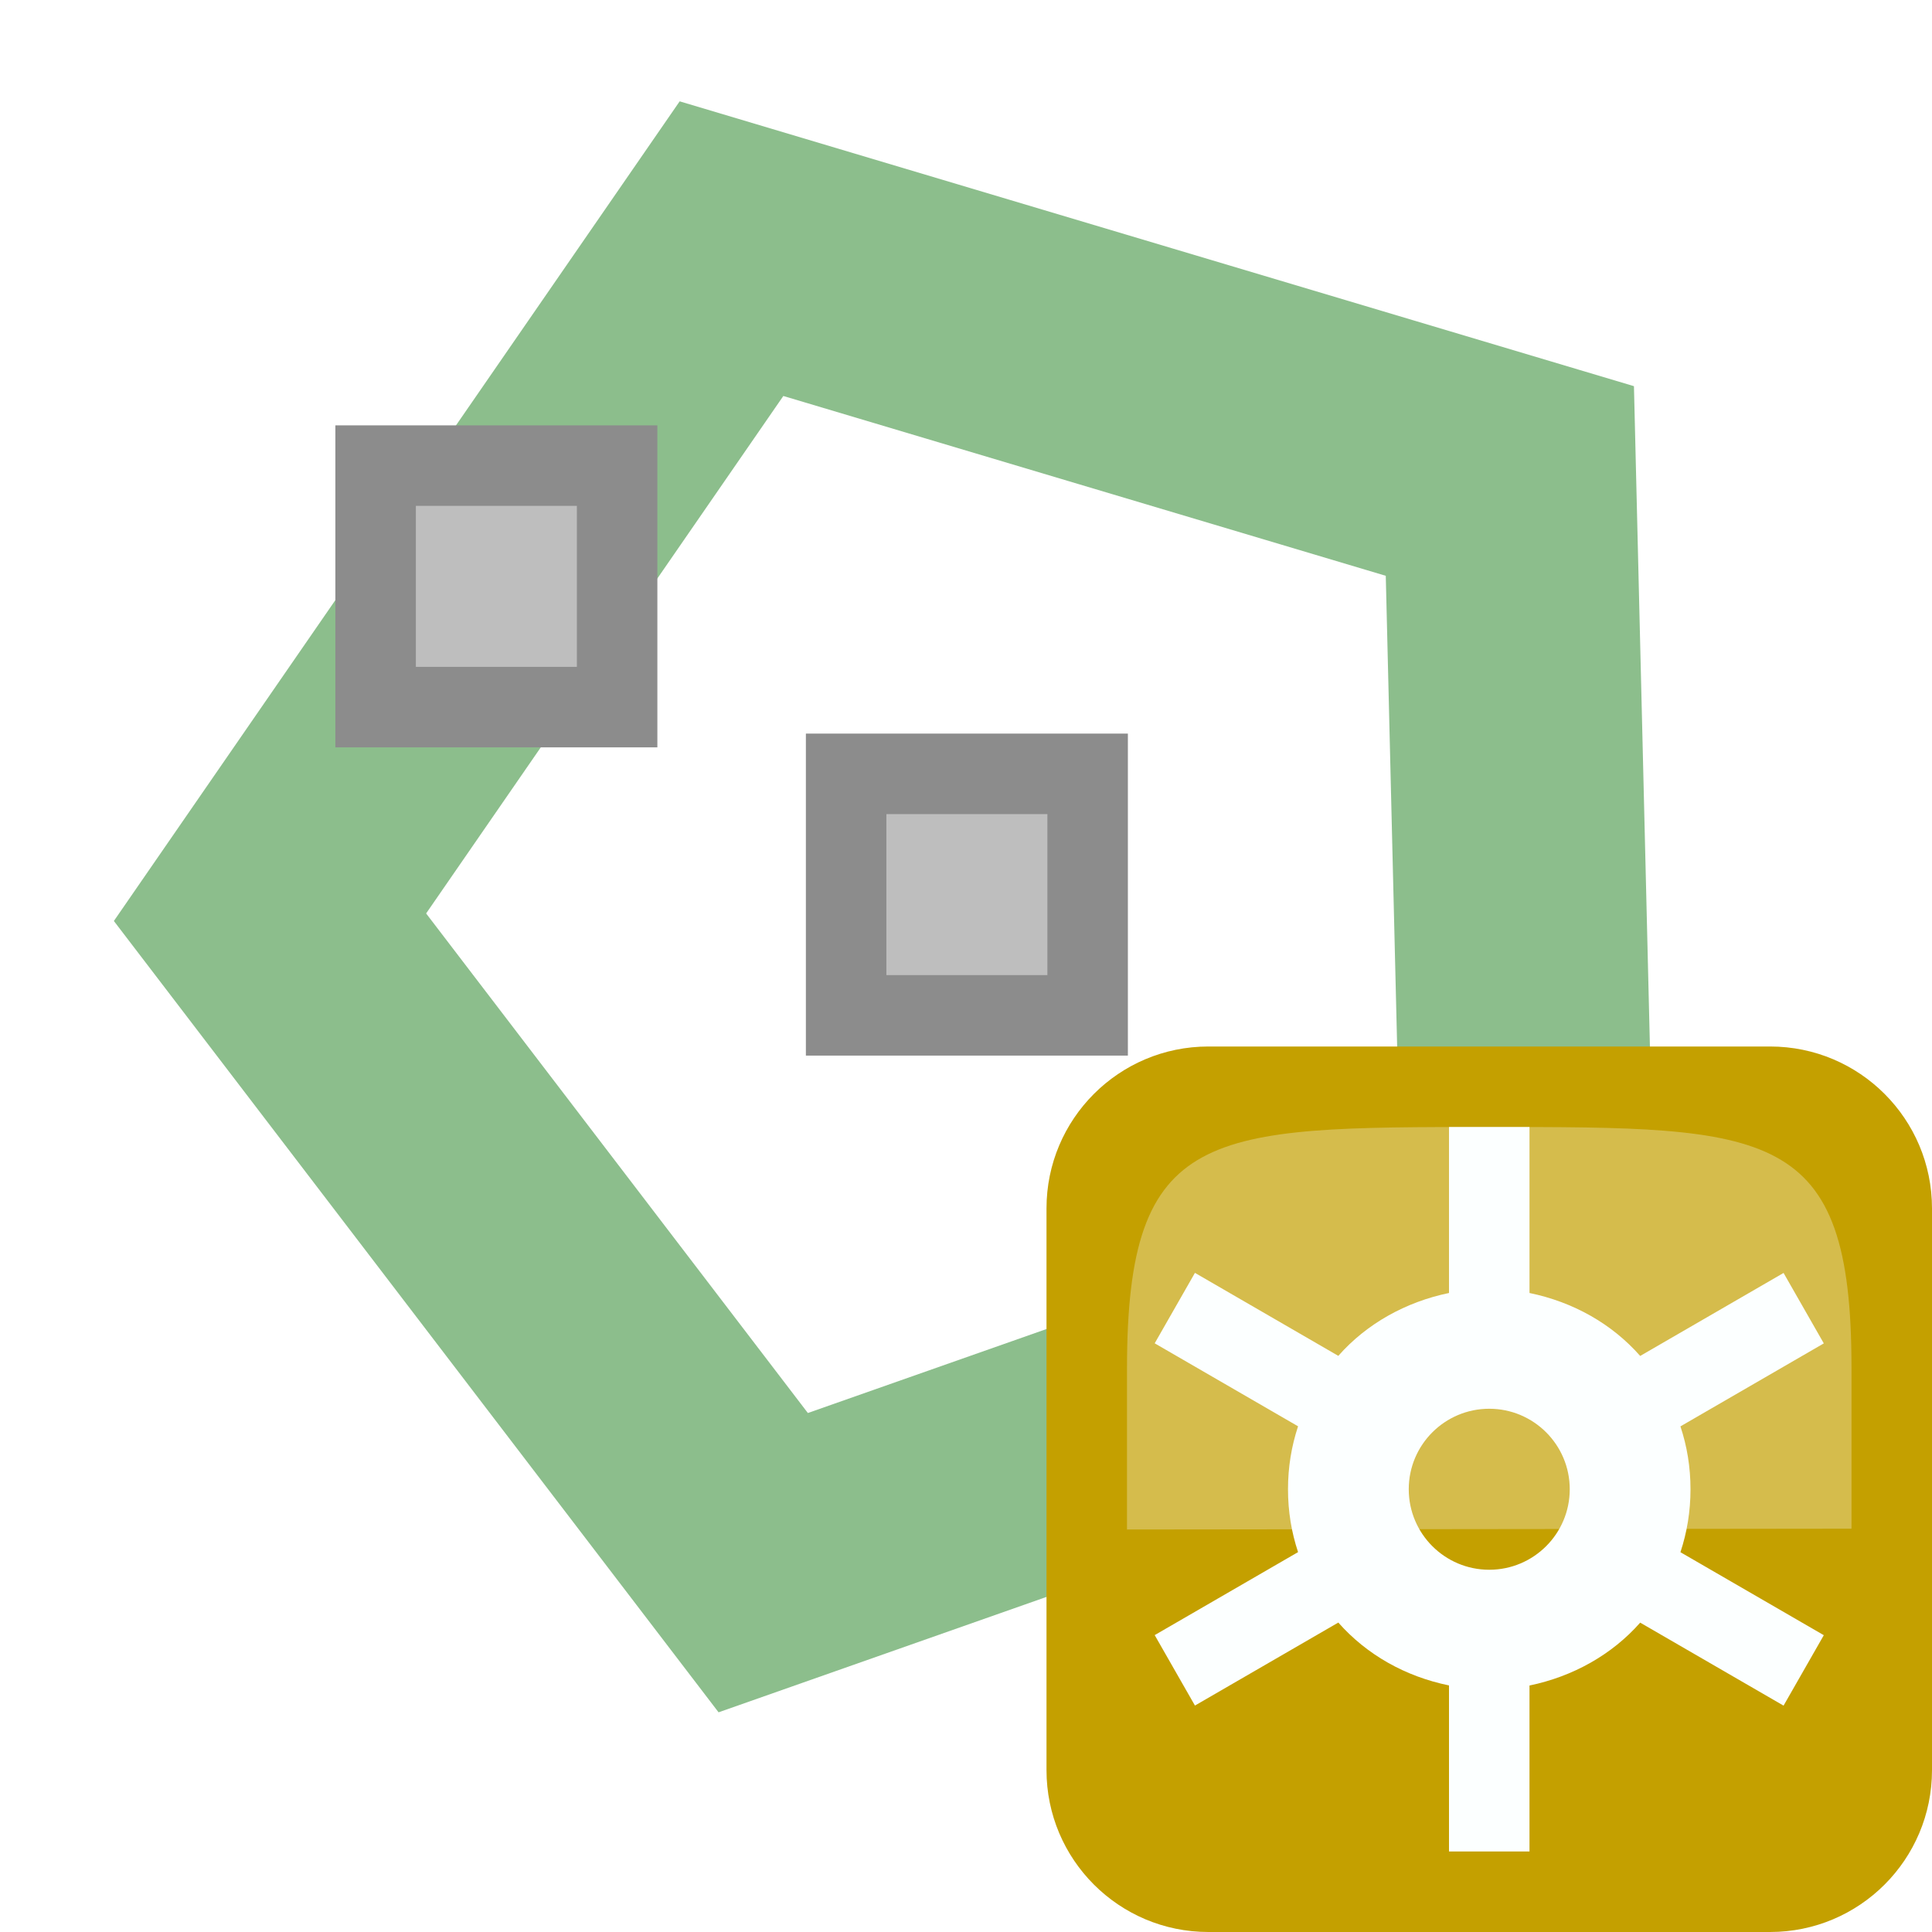
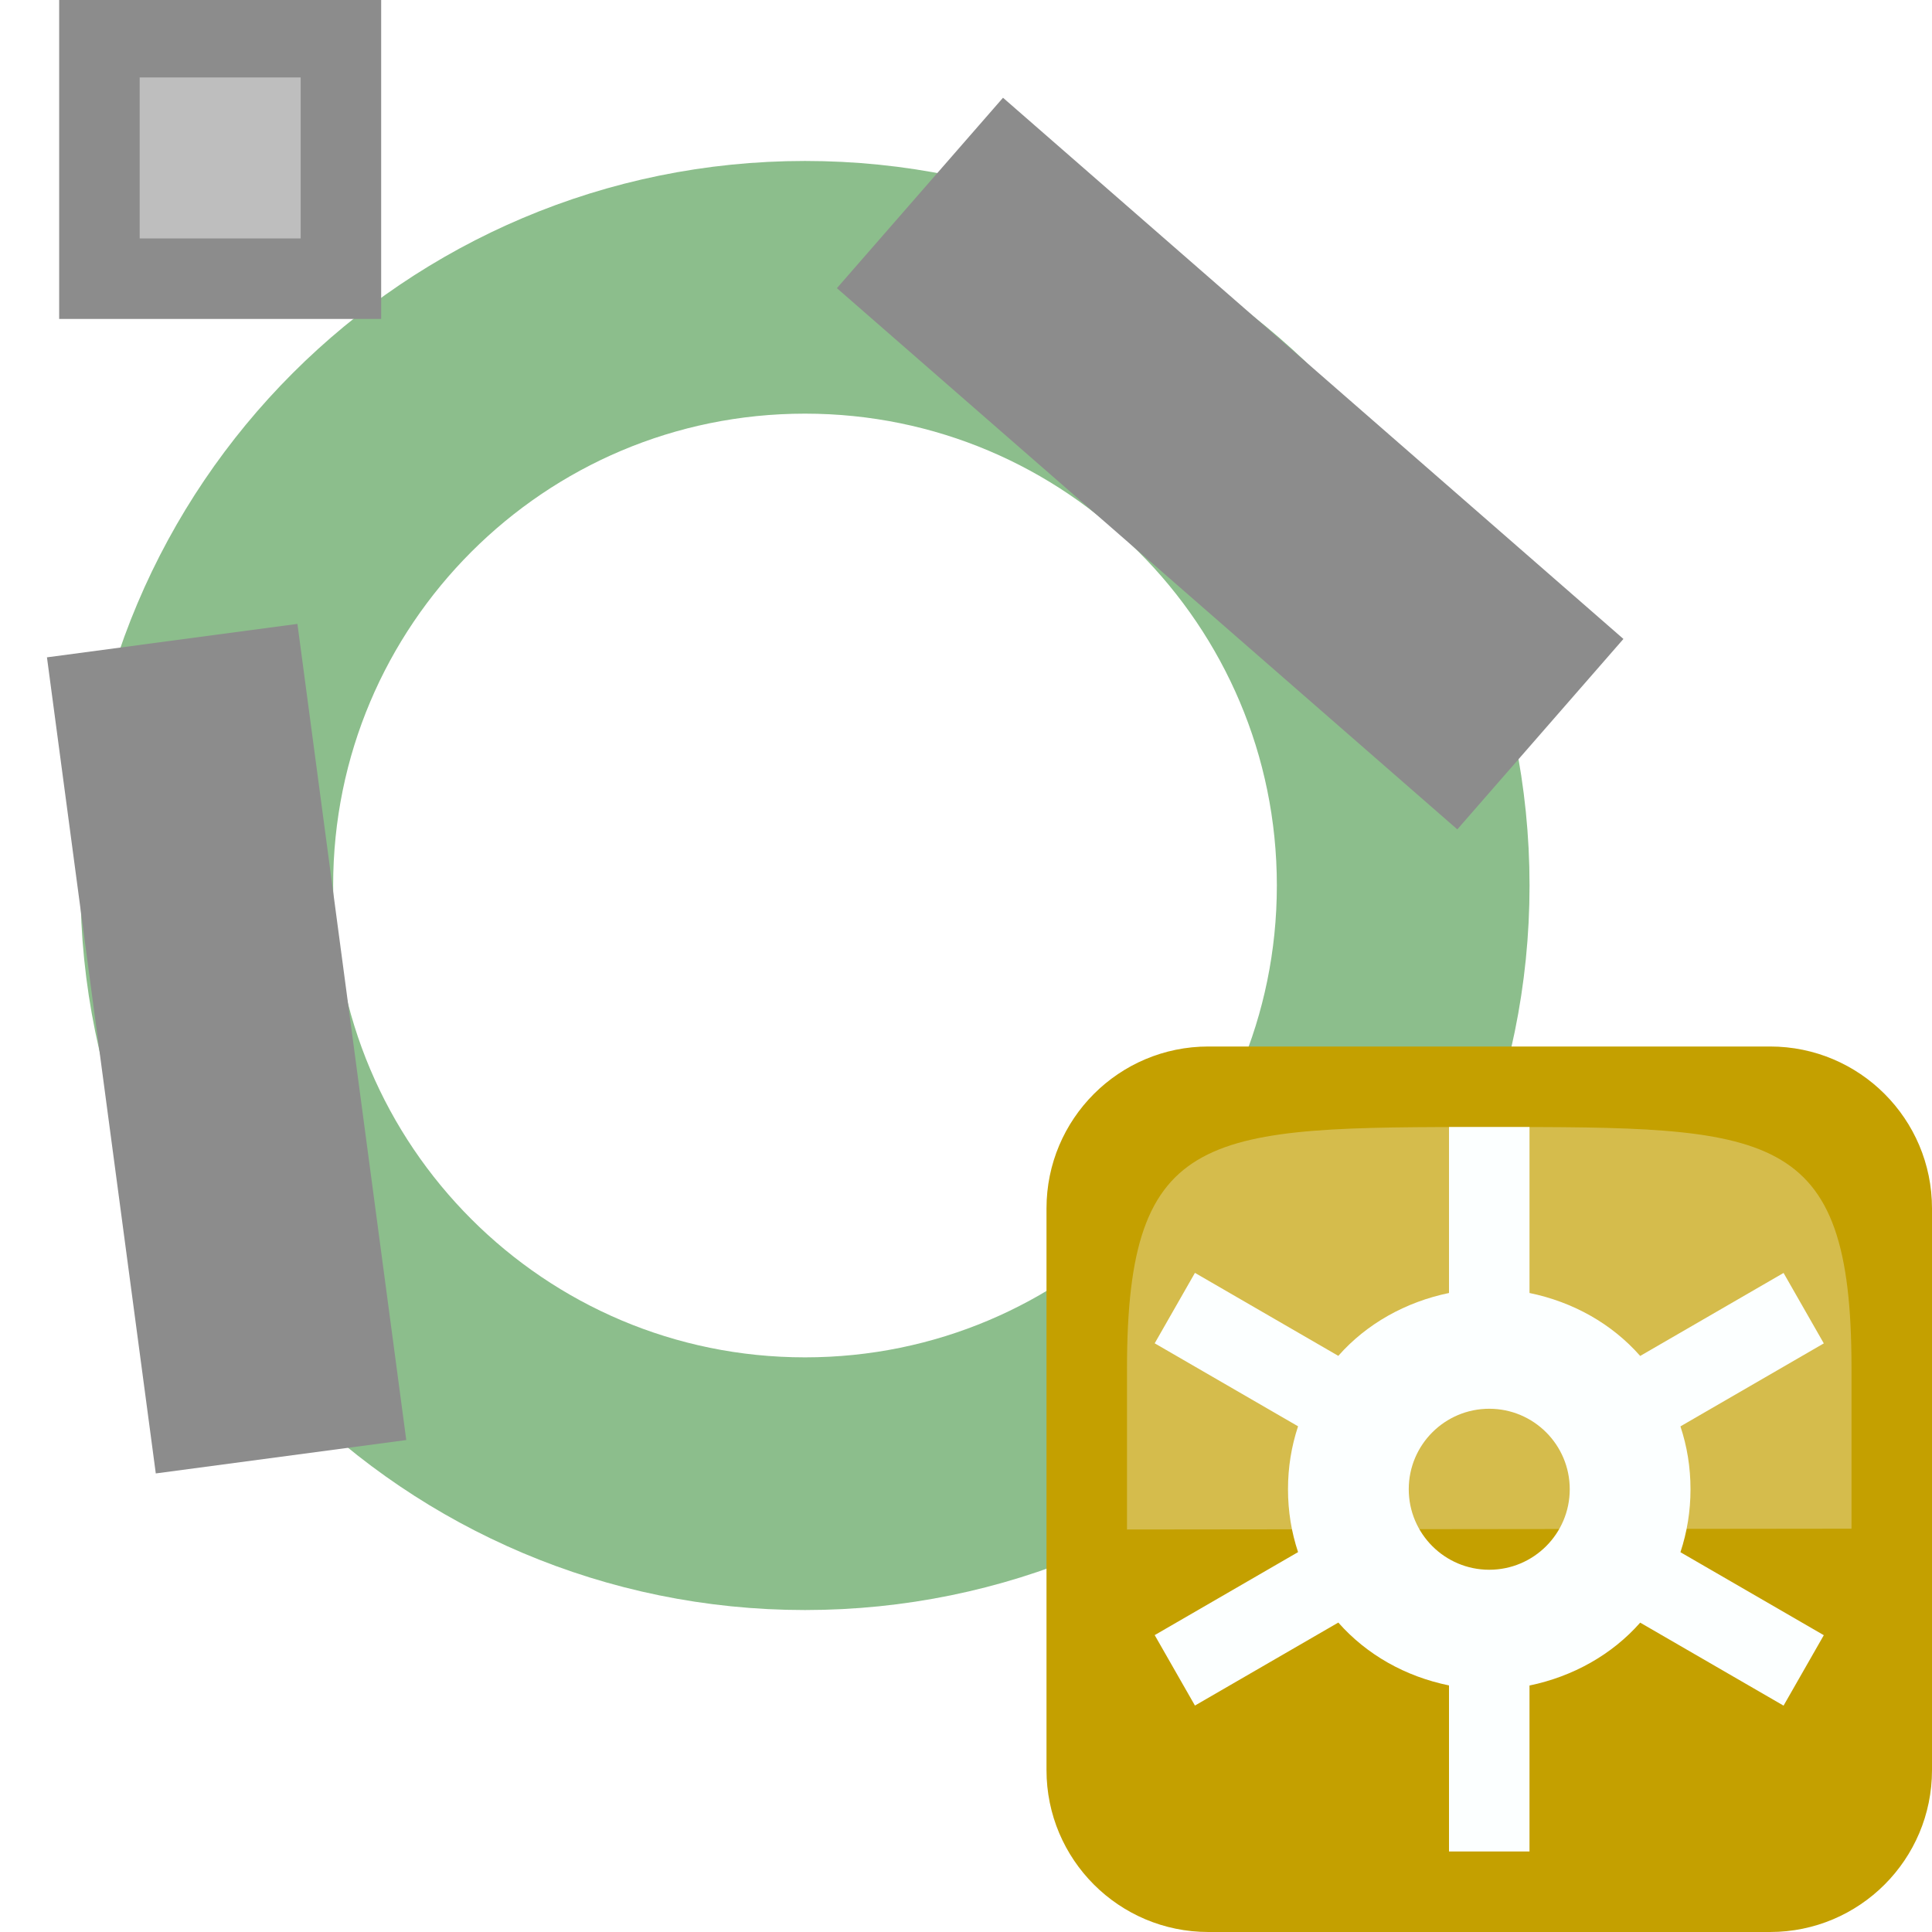
<svg xmlns="http://www.w3.org/2000/svg" height="24" viewBox="0 0 24 24" width="24" version="1.1" id="svg4016">
  <defs id="defs4020" />
  <linearGradient gradientUnits="userSpaceOnUse" x1="-10" x2="-10" y1="15" y2="21" id="linearGradient3996">
    <stop offset="0" stop-color="#555753" id="stop3992" />
    <stop offset="1" stop-color="#555753" stop-opacity="0" id="stop3994" />
  </linearGradient>
-   <g id="g4506">
-     <path d="M 18.756,5.975 19,16.062 9.481,19.412 3.354,11.394 9.087,3.089 Z" id="path4494" style="fill:none;stroke:#8cbe8c;stroke-width:3.139;stroke-miterlimit:4;stroke-dasharray:none;stroke-opacity:1" />
+   <g id="g4531">
+     <circle r="7.431" style="fill:none;stroke:#8cbe8c;stroke-width:3.139;stroke-miterlimit:4;stroke-dasharray:none;stroke-opacity:1" cy="11" cx="10" id="path4032" />
    <g transform="translate(33)" id="g4004">
      <rect height="11" rx="2.011" width="11" x="-20" y="13" id="rect3998" style="fill:#c4a000" />
      <path d="m -15,14 v 2.062 c -0.538,0.111 -1.025,0.383 -1.375,0.781 l -1.781,-1.031 -0.5,0.875 1.781,1.031 C -16.957,17.966 -17,18.225 -17,18.5 c 0,0.275 0.043,0.534 0.125,0.781 l -1.781,1.031 0.5,0.875 1.781,-1.031 c 0.353,0.4 0.833,0.67 1.375,0.781 V 23 h 1 v -2.062 c 0.538,-0.111 1.025,-0.383 1.375,-0.781 l 1.781,1.031 0.5,-0.875 -1.781,-1.031 C -12.043,19.034 -12,18.775 -12,18.5 c 0,-0.275 -0.043,-0.534 -0.125,-0.781 l 1.781,-1.031 -0.5,-0.875 -1.781,1.031 C -12.978,16.443 -13.458,16.174 -14,16.062 V 14 Z m 0.5,3.5 c 0.552,0 1,0.448 1,1 0,0.552 -0.448,1 -1,1 -0.552,0 -1,-0.448 -1,-1 0,-0.552 0.448,-1 1,-1 z" id="path4000" style="fill:#fcffff" />
      <path d="m -19,19 9,-0.01 c 0,0 0,0 0,-2 C -10,14 -11,14 -14.5,14 c -3.5,0 -4.5,0 -4.5,3 0,2 0,2 0,2 z" id="path4002" style="opacity:0.3;fill:#fcffff;fill-rule:evenodd" />
    </g>
-     <path d="m 4.666,5.784 h 3 v 3 h -3 z" id="path4008" style="fill:#bebebe;stroke:#8c8c8c;stroke-width:1" />
-     <path d="m 10.511,9.613 h 3 v 3 h -3 z" id="path4012" style="fill:#bebebe;stroke:#8c8c8c;stroke-width:1" />
+     <path id="path4501" d="M 3.491,18.096 2.139,7.958" style="fill:none;stroke:#8c8c8c;stroke-width:3.139;stroke-linecap:butt;stroke-linejoin:miter;stroke-miterlimit:4;stroke-dasharray:none;stroke-opacity:1" />
+     <path id="path4501-6" d="m 11.428,2.397 7.707,6.723" style="fill:none;stroke:#8c8c8c;stroke-width:3.139;stroke-linecap:butt;stroke-linejoin:miter;stroke-miterlimit:4;stroke-dasharray:none;stroke-opacity:1" />
+     <path d="M 4.235,3.462 V 0.462 h -3 V 3.462 Z" id="path4008-7" style="fill:#bebebe;stroke:#8c8c8c;stroke-width:1" />
  </g>
</svg>
